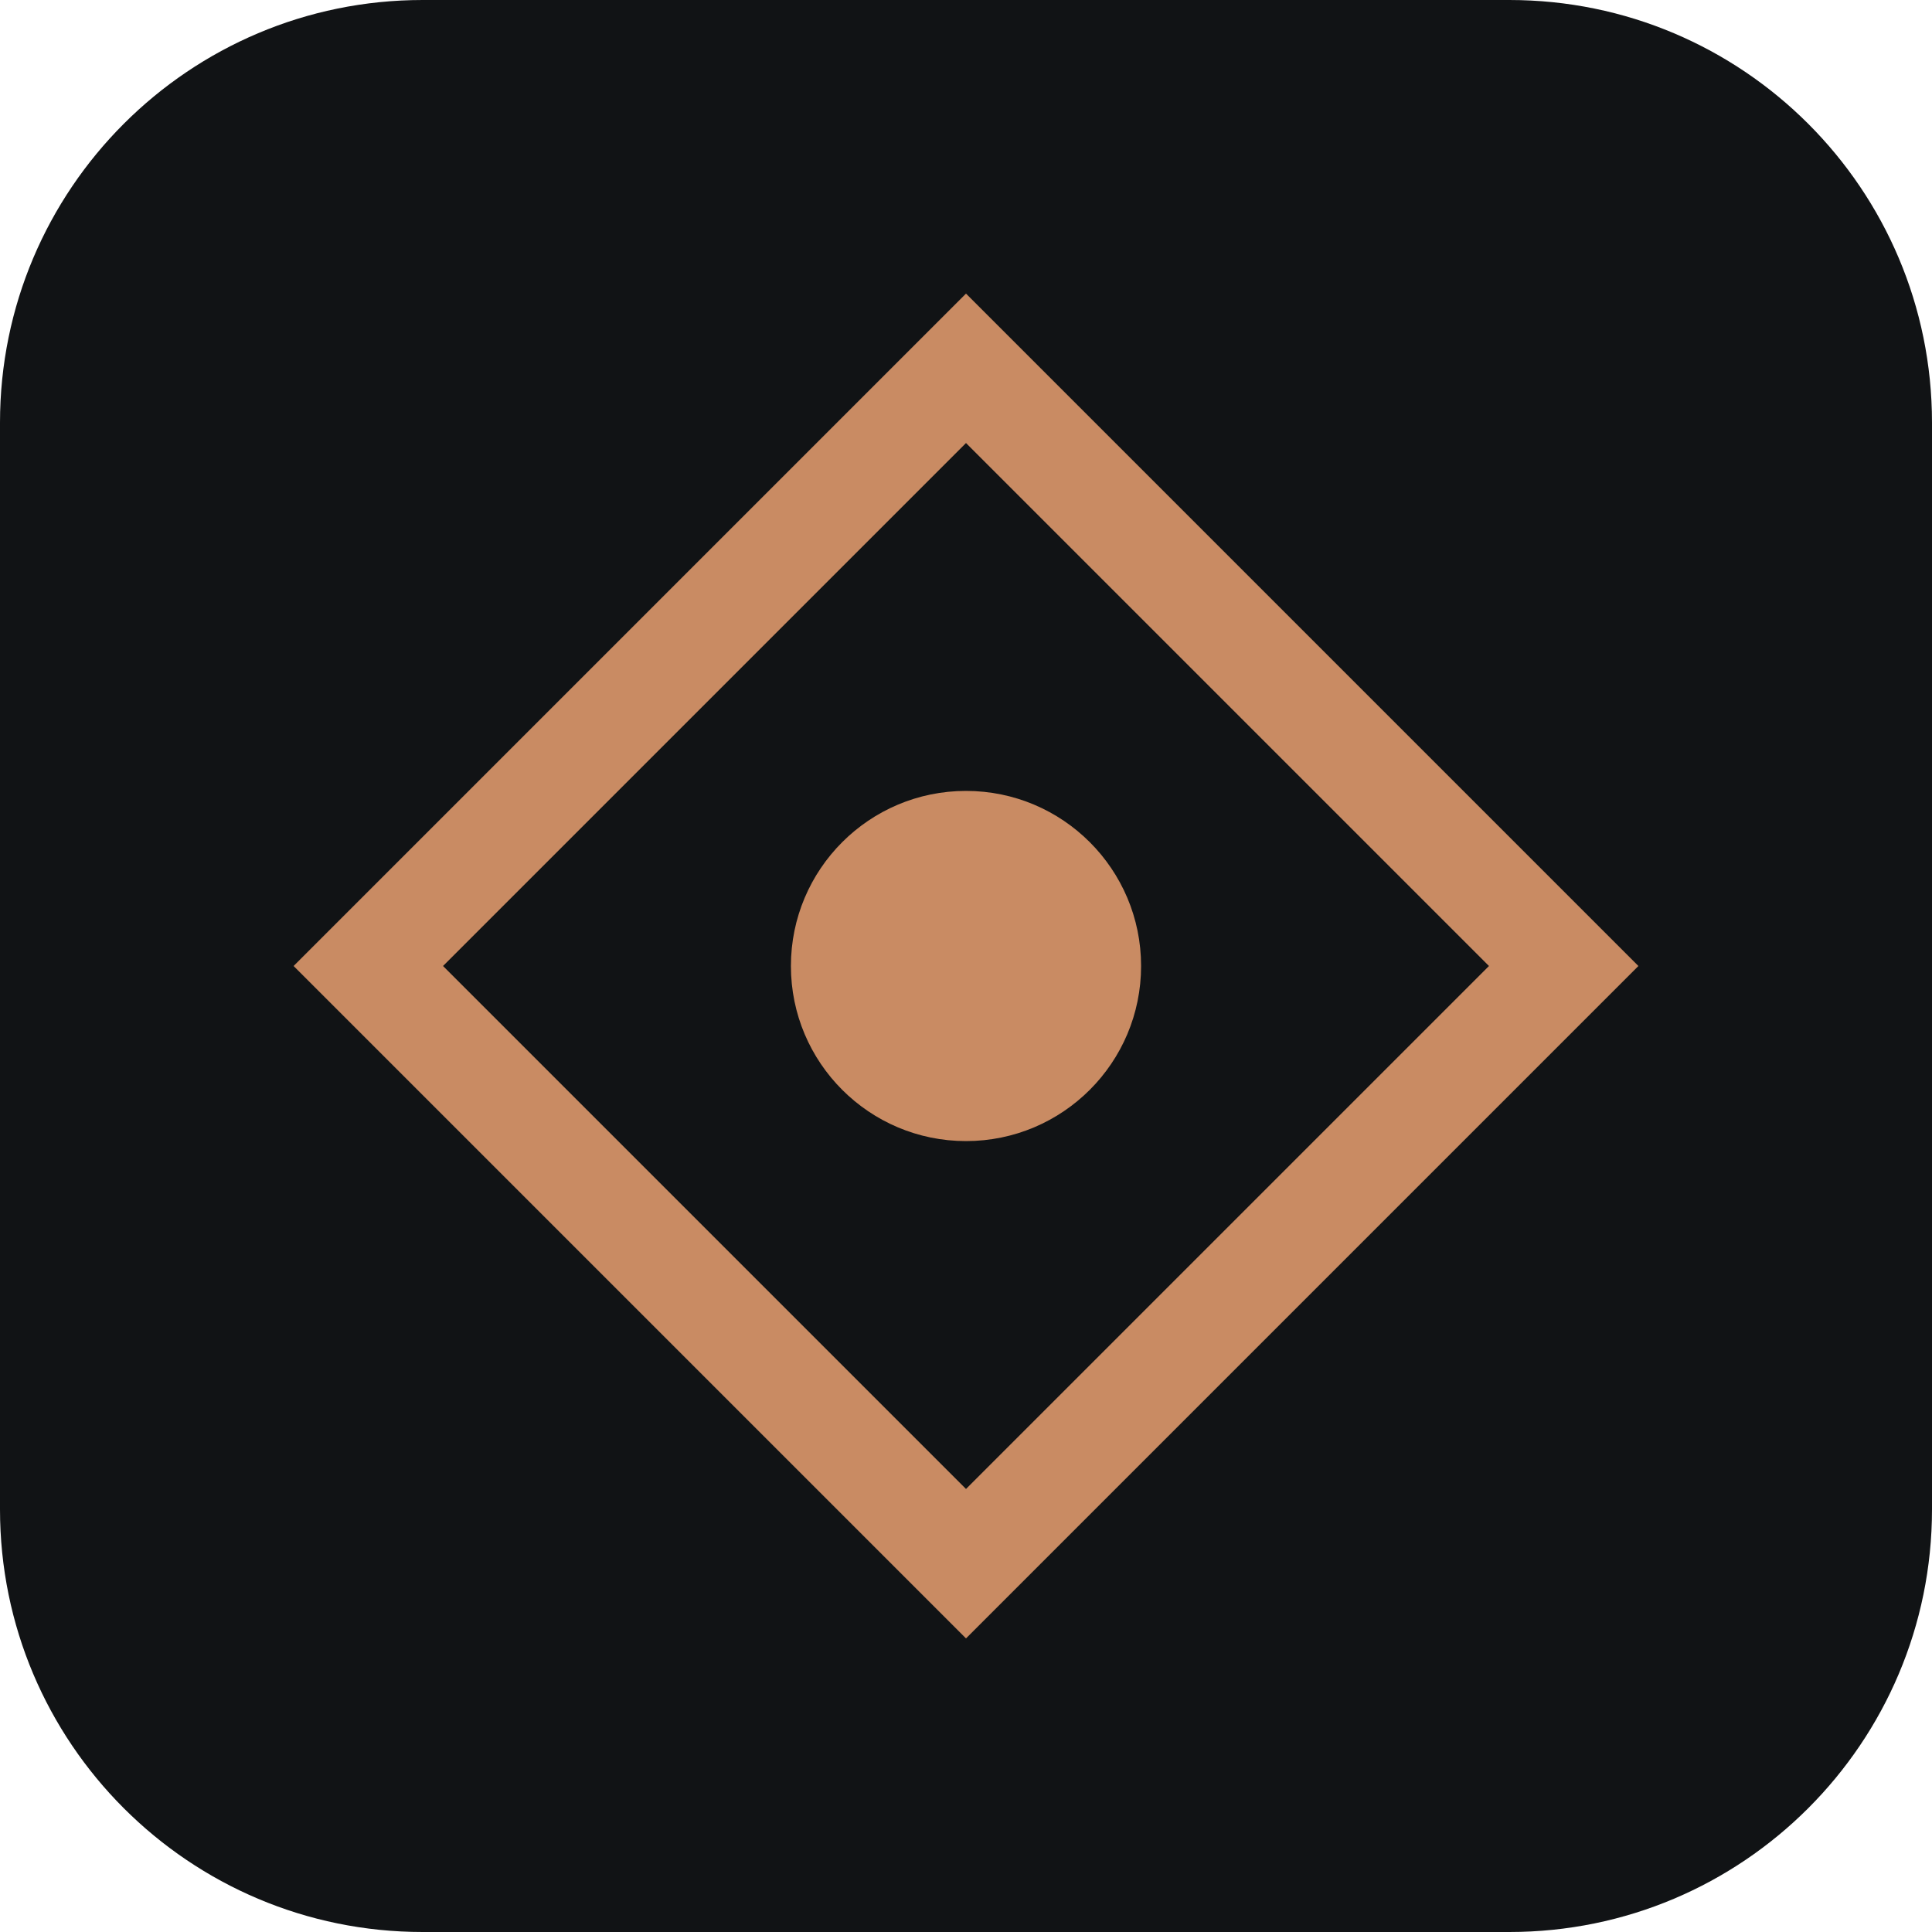
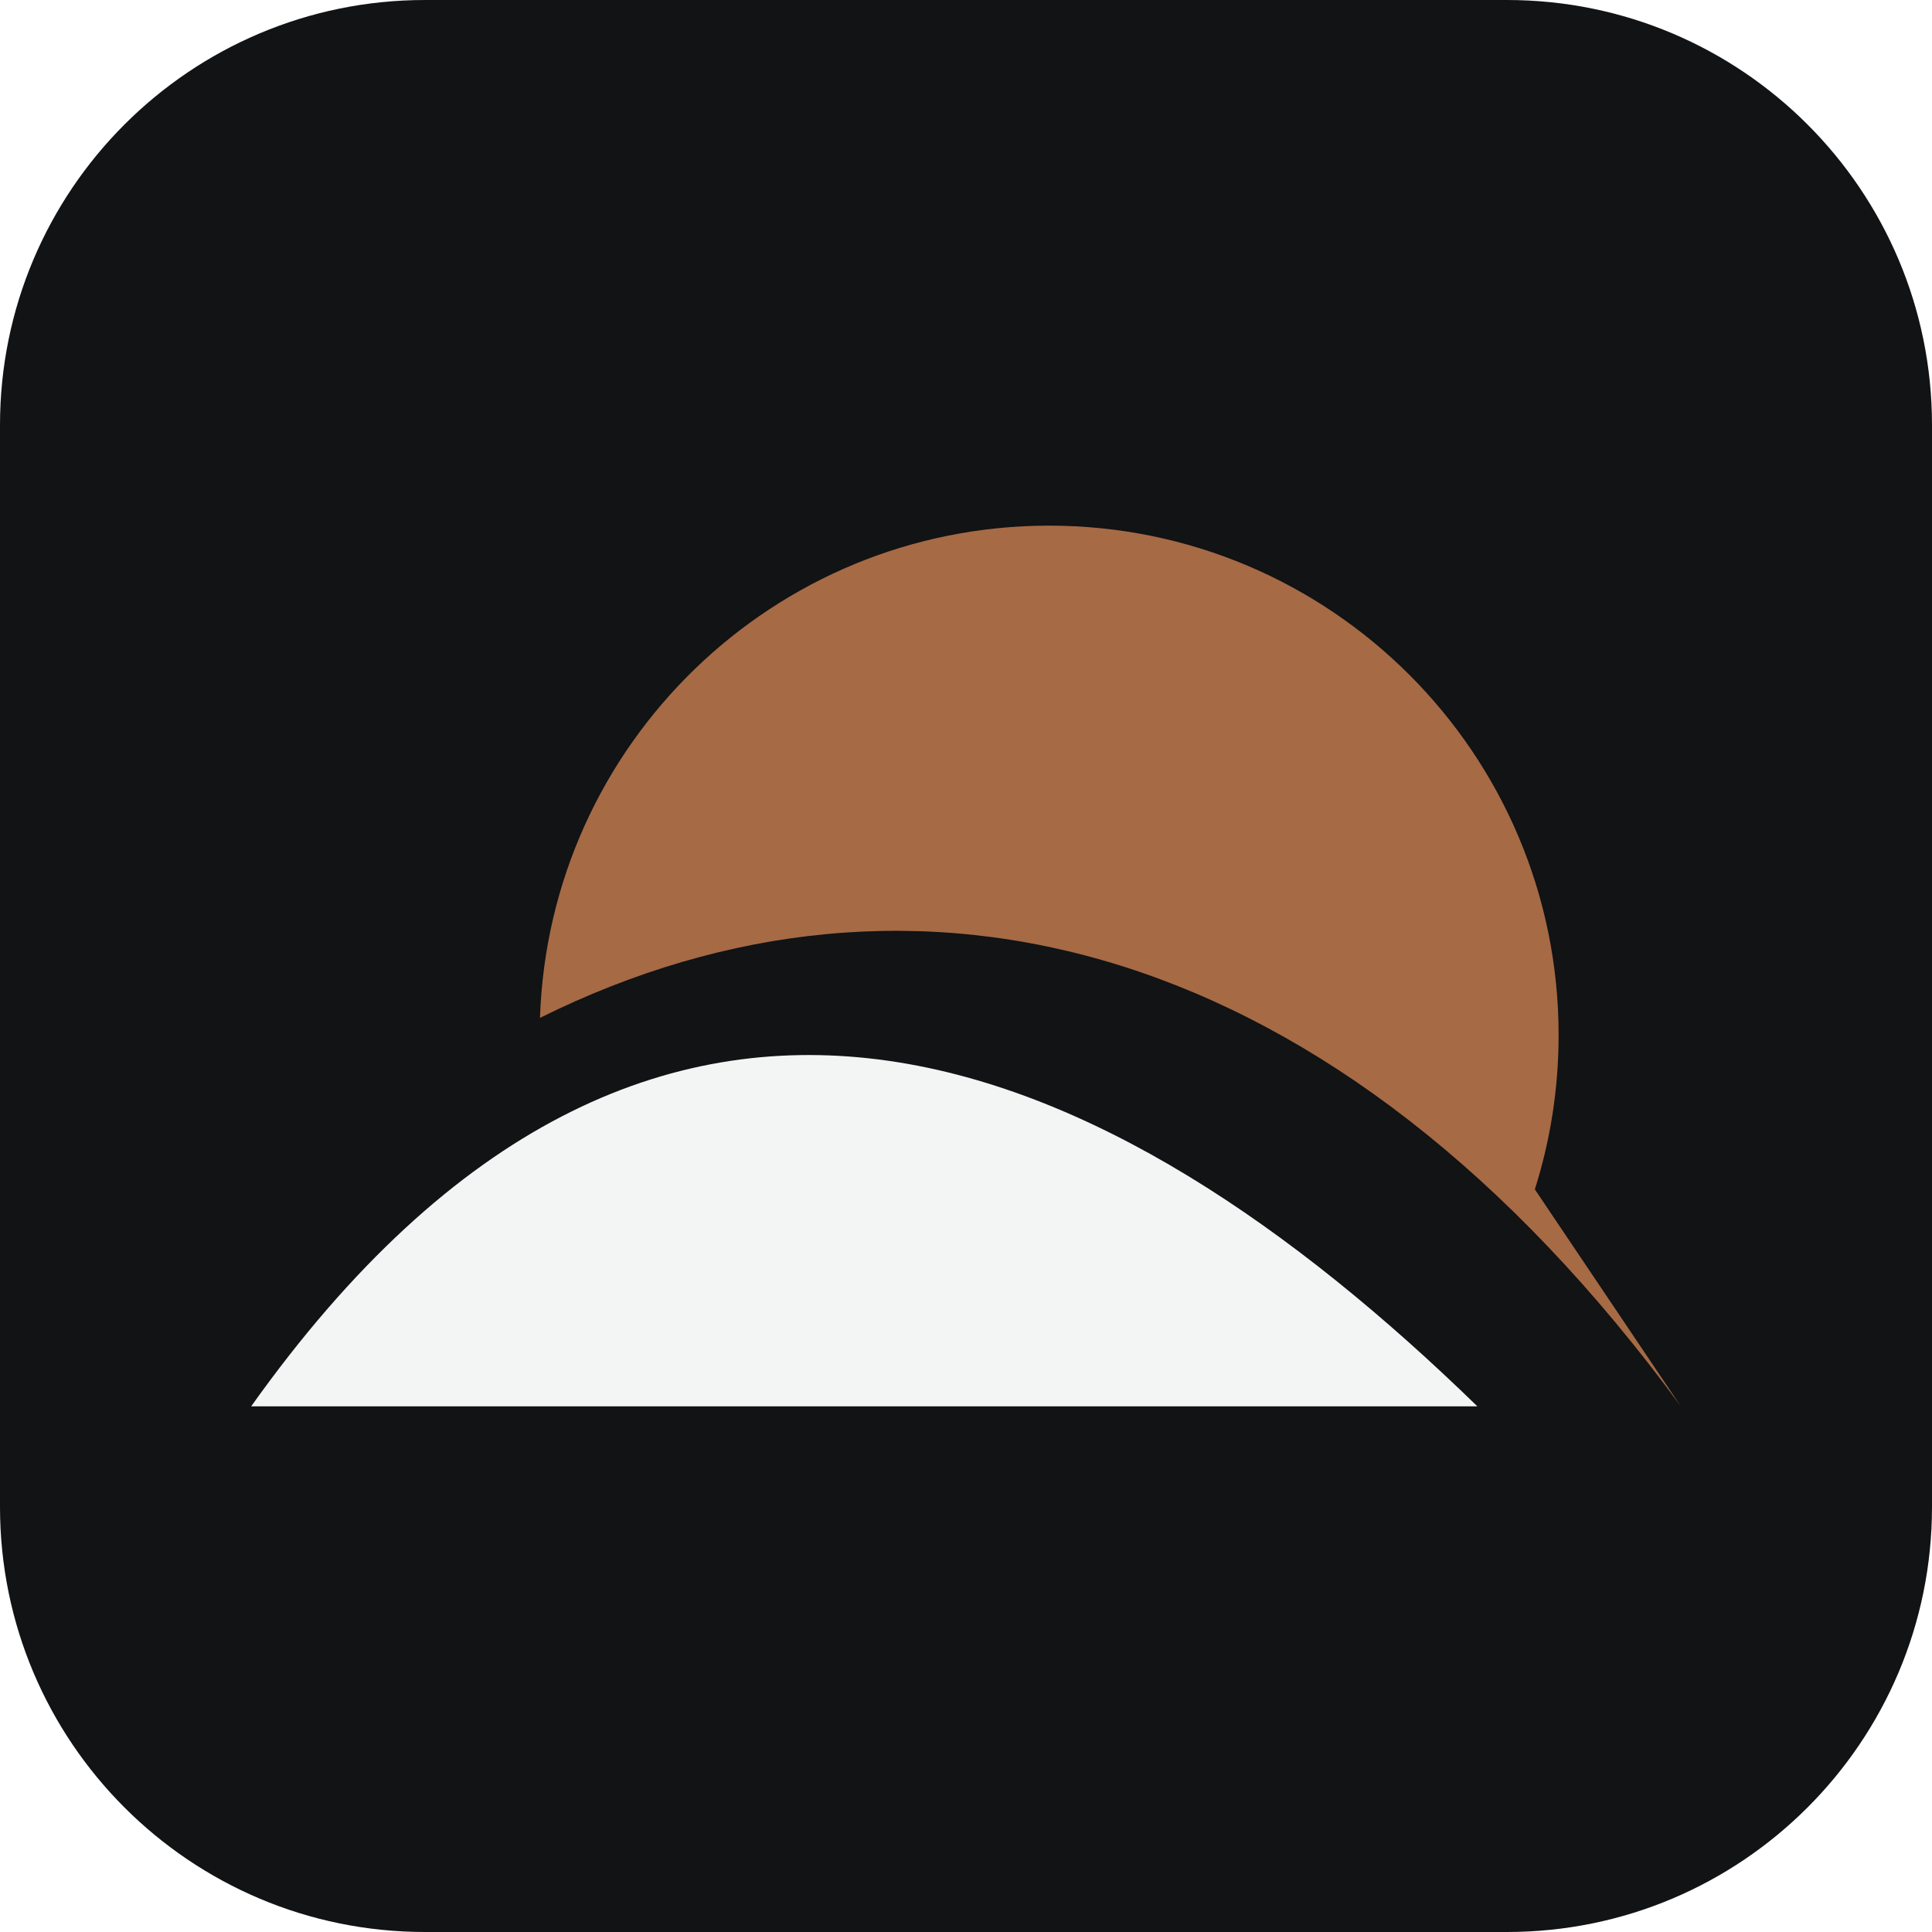
- <svg xmlns="http://www.w3.org/2000/svg" viewBox="0 0 32 32">
-   <rect width="32" height="32" rx="7" fill="#111315" />
-   <rect x="9" y="9" width="14" height="14" transform="rotate(45 16 16)" fill="none" stroke="#c98b63" stroke-width="1.75" />
-   <circle cx="16" cy="16" r="2.9" fill="#c98b63" />
+ <svg xmlns="http://www.w3.org/2000/svg" viewBox="0 0 512 512" width="512" height="512" role="img" aria-label="The Halite &amp; Ember Foundation">
+   <rect width="512" height="512" rx="112.64" fill="#111315" />
+   <path id="symbol-sun" fill="#A66A45" fill-rule="evenodd" d="M445.44 372.7L406.75 315.19C410.84 302.29 413.05 288.56 413.05 274.31C413.05 199.74 352.6 139.3 278.03 139.3C204.99 139.3 145.5 197.29 143.1 269.75C242.08 220.56 354.03 247.83 445.44 372.7Z" />
+   <path id="symbol-hill" fill="#F3F5F4" fill-rule="evenodd" d="M66.56 372.7C173.68 222.08 294.43 278.17 391.52 372.7L66.56 372.7Z" />
</svg>
